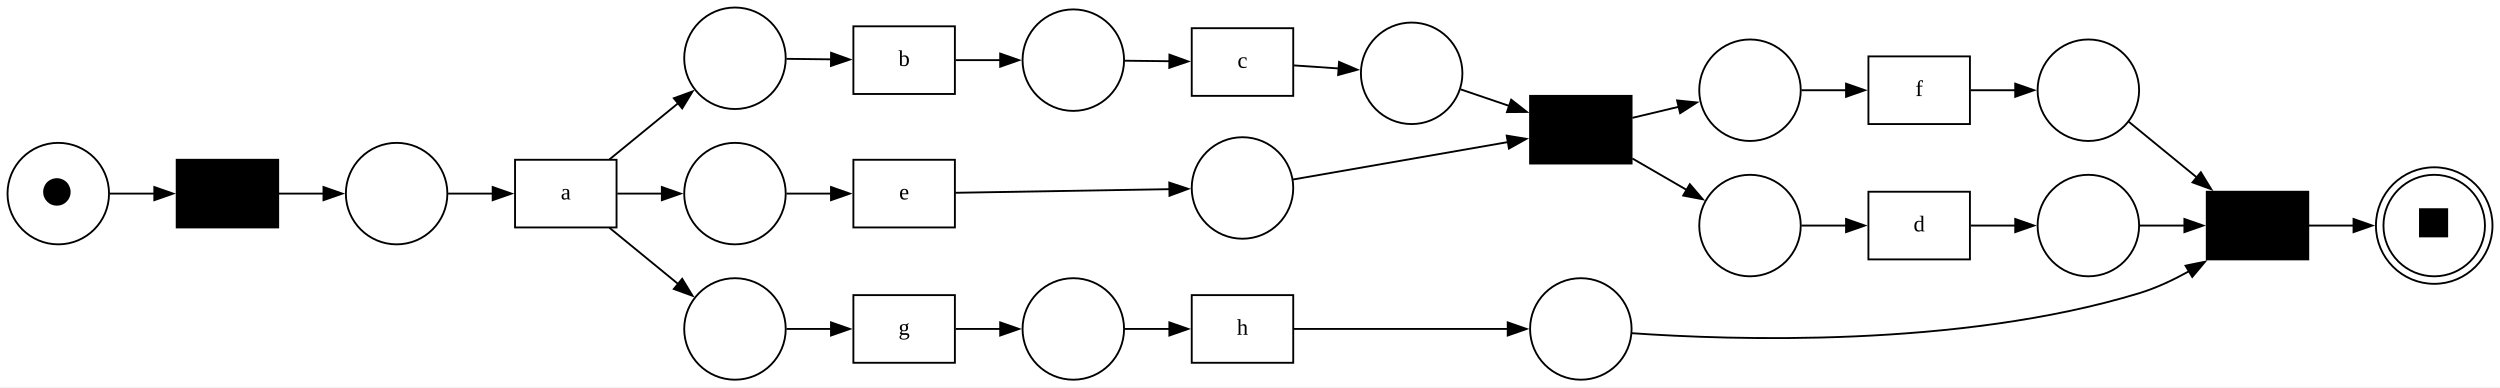
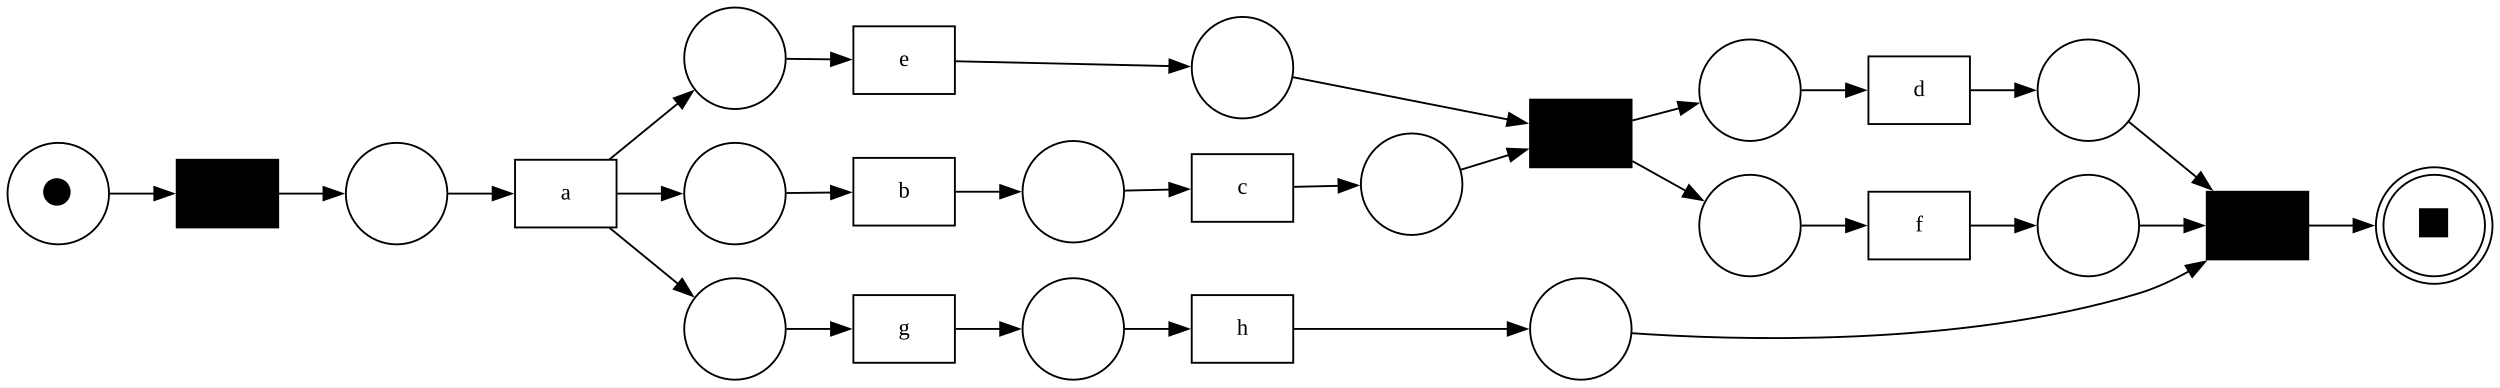
<svg xmlns="http://www.w3.org/2000/svg" width="1330pt" height="206pt" viewBox="0.00 0.00 1330.00 206.00">
  <g id="graph0" class="graph" transform="scale(1 1) rotate(0) translate(4 202)">
    <polygon fill="white" stroke="none" points="-4,4 -4,-202 1326,-202 1326,4 -4,4" />
    <g id="node1" class="node">
-       <polygon fill="white" stroke="black" points="504,-45 450,-45 450,-9 504,-9 504,-45" />
-       <text text-anchor="middle" x="477" y="-23.9" font-family="Times New Roman,serif" font-size="12.00">g</text>
-     </g>
-     <g id="node17" class="node">
-       <ellipse fill="white" stroke="black" cx="567" cy="-27" rx="27" ry="27" />
-     </g>
-     <g id="edge10" class="edge">
-       <path fill="none" stroke="black" d="M504.4,-27C511.89,-27 520.18,-27 528.2,-27" />
-       <polygon fill="black" stroke="black" points="528.1,-30.5 538.1,-27 528.1,-23.5 528.1,-30.5" />
-     </g>
-     <g id="node2" class="node">
-       <polygon fill="black" stroke="black" points="144,-117 90,-117 90,-81 144,-81 144,-117" />
-     </g>
-     <g id="node16" class="node">
-       <ellipse fill="white" stroke="black" cx="207" cy="-99" rx="27" ry="27" />
-     </g>
-     <g id="edge26" class="edge">
-       <path fill="none" stroke="black" d="M144.4,-99C151.89,-99 160.18,-99 168.2,-99" />
-       <polygon fill="black" stroke="black" points="168.1,-102.5 178.1,-99 168.1,-95.5 168.1,-102.5" />
-     </g>
-     <g id="node3" class="node">
-       <polygon fill="white" stroke="black" points="1044,-172 990,-172 990,-136 1044,-136 1044,-172" />
-       <text text-anchor="middle" x="1017" y="-150.9" font-family="Times New Roman,serif" font-size="12.00">f</text>
-     </g>
-     <g id="node25" class="node">
-       <ellipse fill="white" stroke="black" cx="1107" cy="-154" rx="27" ry="27" />
-     </g>
-     <g id="edge9" class="edge">
-       <path fill="none" stroke="black" d="M1044.4,-154C1051.89,-154 1060.18,-154 1068.2,-154" />
-       <polygon fill="black" stroke="black" points="1068.1,-157.5 1078.1,-154 1068.1,-150.5 1068.1,-157.5" />
-     </g>
-     <g id="node4" class="node">
      <polygon fill="white" stroke="black" points="324,-117 270,-117 270,-81 324,-81 324,-117" />
      <text text-anchor="middle" x="297" y="-95.9" font-family="Times New Roman,serif" font-size="12.00">a</text>
    </g>
-     <g id="node13" class="node">
+     <g id="node15" class="node">
      <ellipse fill="white" stroke="black" cx="387" cy="-99" rx="27" ry="27" />
    </g>
    <g id="edge1" class="edge">
      <path fill="none" stroke="black" d="M324.4,-99C331.89,-99 340.18,-99 348.2,-99" />
      <polygon fill="black" stroke="black" points="348.1,-102.5 358.1,-99 348.1,-95.5 348.1,-102.5" />
    </g>
-     <g id="node19" class="node">
+     <g id="node20" class="node">
      <ellipse fill="white" stroke="black" cx="387" cy="-27" rx="27" ry="27" />
    </g>
    <g id="edge2" class="edge">
      <path fill="none" stroke="black" d="M320.21,-80.83C331.32,-71.74 344.92,-60.61 356.87,-50.84" />
      <polygon fill="black" stroke="black" points="358.92,-53.68 364.44,-44.64 354.48,-48.26 358.92,-53.68" />
    </g>
-     <g id="node22" class="node">
+     <g id="node21" class="node">
      <ellipse fill="white" stroke="black" cx="387" cy="-171" rx="27" ry="27" />
    </g>
    <g id="edge3" class="edge">
      <path fill="none" stroke="black" d="M320.21,-117.17C331.32,-126.26 344.92,-137.39 356.87,-147.16" />
      <polygon fill="black" stroke="black" points="354.48,-149.74 364.44,-153.36 358.92,-144.32 354.48,-149.74" />
    </g>
-     <g id="node5" class="node">
-       <polygon fill="white" stroke="black" points="504,-117 450,-117 450,-81 504,-81 504,-117" />
-       <text text-anchor="middle" x="477" y="-95.9" font-family="Times New Roman,serif" font-size="12.00">e</text>
+     <g id="node2" class="node">
+       <polygon fill="white" stroke="black" points="1044,-172 990,-172 990,-136 1044,-136 1044,-172" />
+       <text text-anchor="middle" x="1017" y="-150.9" font-family="Times New Roman,serif" font-size="12.00">d</text>
+     </g>
+     <g id="node19" class="node">
+       <ellipse fill="white" stroke="black" cx="1107" cy="-154" rx="27" ry="27" />
+     </g>
+     <g id="edge6" class="edge">
+       <path fill="none" stroke="black" d="M1044.4,-154C1051.89,-154 1060.18,-154 1068.2,-154" />
+       <polygon fill="black" stroke="black" points="1068.1,-157.5 1078.1,-154 1068.1,-150.5 1068.1,-157.5" />
+     </g>
+     <g id="node3" class="node">
+       <polygon fill="white" stroke="black" points="504,-188 450,-188 450,-152 504,-152 504,-188" />
+       <text text-anchor="middle" x="477" y="-166.9" font-family="Times New Roman,serif" font-size="12.00">e</text>
    </g>
    <g id="node14" class="node">
-       <ellipse fill="white" stroke="black" cx="657" cy="-102" rx="27" ry="27" />
+       <ellipse fill="white" stroke="black" cx="657" cy="-166" rx="27" ry="27" />
    </g>
    <g id="edge7" class="edge">
-       <path fill="none" stroke="black" d="M504.26,-99.44C534.37,-99.95 583.96,-100.79 618.21,-101.36" />
-       <polygon fill="black" stroke="black" points="618.06,-104.86 628.11,-101.53 618.17,-97.86 618.06,-104.86" />
-     </g>
-     <g id="node6" class="node">
-       <polygon fill="white" stroke="black" points="684,-187 630,-187 630,-151 684,-151 684,-187" />
-       <text text-anchor="middle" x="657" y="-165.9" font-family="Times New Roman,serif" font-size="12.00">c</text>
-     </g>
-     <g id="node15" class="node">
-       <ellipse fill="white" stroke="black" cx="747" cy="-163" rx="27" ry="27" />
-     </g>
-     <g id="edge5" class="edge">
-       <path fill="none" stroke="black" d="M684.4,-167.2C691.89,-166.69 700.18,-166.12 708.2,-165.58" />
-       <polygon fill="black" stroke="black" points="708.37,-169.07 718.11,-164.9 707.89,-162.09 708.37,-169.07" />
-     </g>
-     <g id="node7" class="node">
-       <polygon fill="black" stroke="black" points="864,-151 810,-151 810,-115 864,-115 864,-151" />
-     </g>
-     <g id="node23" class="node">
-       <ellipse fill="white" stroke="black" cx="927" cy="-82" rx="27" ry="27" />
-     </g>
-     <g id="edge27" class="edge">
-       <path fill="none" stroke="black" d="M864.4,-117.7C873.47,-112.44 883.74,-106.49 893.26,-100.98" />
-       <polygon fill="black" stroke="black" points="894.98,-104.02 901.88,-95.98 891.47,-97.96 894.98,-104.02" />
-     </g>
-     <g id="node24" class="node">
-       <ellipse fill="white" stroke="black" cx="927" cy="-154" rx="27" ry="27" />
-     </g>
-     <g id="edge28" class="edge">
-       <path fill="none" stroke="black" d="M864.4,-139.3C872.2,-141.16 880.88,-143.23 889.2,-145.22" />
-       <polygon fill="black" stroke="black" points="888.21,-148.58 898.75,-147.5 889.83,-141.77 888.21,-148.58" />
-     </g>
-     <g id="node8" class="node">
+       <path fill="none" stroke="black" d="M504.26,-169.41C534.37,-168.73 583.96,-167.62 618.21,-166.85" />
+       <polygon fill="black" stroke="black" points="618.2,-170.35 628.11,-166.63 618.04,-163.35 618.2,-170.35" />
+     </g>
+     <g id="node4" class="node">
      <polygon fill="black" stroke="black" points="1224,-100 1170,-100 1170,-64 1224,-64 1224,-100" />
    </g>
    <g id="node26" class="node">
      <ellipse fill="white" stroke="black" cx="1291" cy="-82" rx="27" ry="27" />
      <ellipse fill="none" stroke="black" cx="1291" cy="-82" rx="31" ry="31" />
      <text text-anchor="start" x="1281" y="-73.9" font-family="Times New Roman,serif" font-size="32.00">■</text>
    </g>
    <g id="edge8" class="edge">
      <path fill="none" stroke="black" d="M1224.12,-82C1231.63,-82 1240.01,-82 1248.22,-82" />
      <polygon fill="black" stroke="black" points="1248.08,-85.5 1258.08,-82 1248.08,-78.5 1248.08,-85.5" />
    </g>
-     <g id="node9" class="node">
-       <polygon fill="white" stroke="black" points="504,-188 450,-188 450,-152 504,-152 504,-188" />
-       <text text-anchor="middle" x="477" y="-166.9" font-family="Times New Roman,serif" font-size="12.00">b</text>
-     </g>
-     <g id="node18" class="node">
-       <ellipse fill="white" stroke="black" cx="567" cy="-170" rx="27" ry="27" />
-     </g>
-     <g id="edge4" class="edge">
-       <path fill="none" stroke="black" d="M504.4,-170C511.89,-170 520.18,-170 528.2,-170" />
-       <polygon fill="black" stroke="black" points="528.1,-173.5 538.1,-170 528.1,-166.5 528.1,-173.5" />
-     </g>
-     <g id="node10" class="node">
+     <g id="node5" class="node">
+       <polygon fill="white" stroke="black" points="1044,-100 990,-100 990,-64 1044,-64 1044,-100" />
+       <text text-anchor="middle" x="1017" y="-78.9" font-family="Times New Roman,serif" font-size="12.00">f</text>
+     </g>
+     <g id="node25" class="node">
+       <ellipse fill="white" stroke="black" cx="1107" cy="-82" rx="27" ry="27" />
+     </g>
+     <g id="edge9" class="edge">
+       <path fill="none" stroke="black" d="M1044.4,-82C1051.89,-82 1060.18,-82 1068.2,-82" />
+       <polygon fill="black" stroke="black" points="1068.1,-85.5 1078.1,-82 1068.1,-78.5 1068.1,-85.5" />
+     </g>
+     <g id="node6" class="node">
+       <polygon fill="black" stroke="black" points="144,-117 90,-117 90,-81 144,-81 144,-117" />
+     </g>
+     <g id="node16" class="node">
+       <ellipse fill="white" stroke="black" cx="207" cy="-99" rx="27" ry="27" />
+     </g>
+     <g id="edge26" class="edge">
+       <path fill="none" stroke="black" d="M144.4,-99C151.89,-99 160.18,-99 168.2,-99" />
+       <polygon fill="black" stroke="black" points="168.1,-102.5 178.1,-99 168.1,-95.5 168.1,-102.5" />
+     </g>
+     <g id="node7" class="node">
      <polygon fill="white" stroke="black" points="684,-45 630,-45 630,-9 684,-9 684,-45" />
      <text text-anchor="middle" x="657" y="-23.9" font-family="Times New Roman,serif" font-size="12.00">h</text>
    </g>
-     <g id="node20" class="node">
+     <g id="node13" class="node">
      <ellipse fill="white" stroke="black" cx="837" cy="-27" rx="27" ry="27" />
    </g>
    <g id="edge11" class="edge">
      <path fill="none" stroke="black" d="M684.26,-27C714.37,-27 763.96,-27 798.21,-27" />
      <polygon fill="black" stroke="black" points="798.11,-30.5 808.11,-27 798.11,-23.5 798.11,-30.5" />
    </g>
+     <g id="node8" class="node">
+       <polygon fill="white" stroke="black" points="504,-45 450,-45 450,-9 504,-9 504,-45" />
+       <text text-anchor="middle" x="477" y="-23.9" font-family="Times New Roman,serif" font-size="12.00">g</text>
+     </g>
+     <g id="node17" class="node">
+       <ellipse fill="white" stroke="black" cx="567" cy="-27" rx="27" ry="27" />
+     </g>
+     <g id="edge10" class="edge">
+       <path fill="none" stroke="black" d="M504.4,-27C511.89,-27 520.18,-27 528.2,-27" />
+       <polygon fill="black" stroke="black" points="528.1,-30.5 538.1,-27 528.1,-23.5 528.1,-30.5" />
+     </g>
+     <g id="node9" class="node">
+       <polygon fill="black" stroke="black" points="864,-149 810,-149 810,-113 864,-113 864,-149" />
+     </g>
+     <g id="node22" class="node">
+       <ellipse fill="white" stroke="black" cx="927" cy="-82" rx="27" ry="27" />
+     </g>
+     <g id="edge27" class="edge">
+       <path fill="none" stroke="black" d="M864.4,-116.3C873.4,-111.29 883.57,-105.62 893.02,-100.36" />
+       <polygon fill="black" stroke="black" points="894.54,-103.52 901.58,-95.6 891.14,-97.41 894.54,-103.52" />
+     </g>
+     <g id="node24" class="node">
+       <ellipse fill="white" stroke="black" cx="927" cy="-154" rx="27" ry="27" />
+     </g>
+     <g id="edge28" class="edge">
+       <path fill="none" stroke="black" d="M864.4,-137.9C872.27,-139.96 881.03,-142.25 889.43,-144.44" />
+       <polygon fill="black" stroke="black" points="888.5,-147.82 899.06,-146.96 890.27,-141.04 888.5,-147.82" />
+     </g>
+     <g id="node10" class="node">
+       <polygon fill="white" stroke="black" points="504,-118 450,-118 450,-82 504,-82 504,-118" />
+       <text text-anchor="middle" x="477" y="-96.9" font-family="Times New Roman,serif" font-size="12.00">b</text>
+     </g>
+     <g id="node23" class="node">
+       <ellipse fill="white" stroke="black" cx="567" cy="-100" rx="27" ry="27" />
+     </g>
+     <g id="edge4" class="edge">
+       <path fill="none" stroke="black" d="M504.4,-100C511.89,-100 520.18,-100 528.2,-100" />
+       <polygon fill="black" stroke="black" points="528.1,-103.5 538.1,-100 528.1,-96.5 528.1,-103.5" />
+     </g>
    <g id="node11" class="node">
-       <polygon fill="white" stroke="black" points="1044,-100 990,-100 990,-64 1044,-64 1044,-100" />
-       <text text-anchor="middle" x="1017" y="-78.9" font-family="Times New Roman,serif" font-size="12.00">d</text>
-     </g>
-     <g id="node21" class="node">
-       <ellipse fill="white" stroke="black" cx="1107" cy="-82" rx="27" ry="27" />
-     </g>
-     <g id="edge6" class="edge">
-       <path fill="none" stroke="black" d="M1044.4,-82C1051.89,-82 1060.18,-82 1068.2,-82" />
-       <polygon fill="black" stroke="black" points="1068.1,-85.5 1078.1,-82 1068.1,-78.5 1068.1,-85.5" />
+       <polygon fill="white" stroke="black" points="684,-120 630,-120 630,-84 684,-84 684,-120" />
+       <text text-anchor="middle" x="657" y="-98.9" font-family="Times New Roman,serif" font-size="12.00">c</text>
+     </g>
+     <g id="node18" class="node">
+       <ellipse fill="white" stroke="black" cx="747" cy="-104" rx="27" ry="27" />
+     </g>
+     <g id="edge5" class="edge">
+       <path fill="none" stroke="black" d="M684.4,-102.6C691.89,-102.77 700.18,-102.96 708.2,-103.14" />
+       <polygon fill="black" stroke="black" points="708.03,-106.64 718.1,-103.37 708.18,-99.64 708.03,-106.64" />
    </g>
    <g id="node12" class="node">
      <ellipse fill="white" stroke="black" cx="27" cy="-99" rx="27" ry="27" />
      <text text-anchor="start" x="16" y="-90.3" font-family="Times New Roman,serif" font-size="34.00">●</text>
    </g>
    <g id="edge25" class="edge">
      <path fill="none" stroke="black" d="M54.4,-99C61.89,-99 70.18,-99 78.2,-99" />
      <polygon fill="black" stroke="black" points="78.1,-102.5 88.1,-99 78.1,-95.5 78.1,-102.5" />
    </g>
    <g id="edge12" class="edge">
-       <path fill="none" stroke="black" d="M414.4,-99C421.89,-99 430.18,-99 438.2,-99" />
-       <polygon fill="black" stroke="black" points="438.1,-102.5 448.1,-99 438.1,-95.5 438.1,-102.5" />
+       <path fill="none" stroke="black" d="M864.04,-24.75C916.47,-21.06 1037.93,-16.8 1134,-46 1143.06,-48.75 1152.21,-53.05 1160.6,-57.73" />
+       <polygon fill="black" stroke="black" points="1158.7,-60.67 1169.09,-62.77 1162.28,-54.66 1158.7,-60.67" />
    </g>
    <g id="edge13" class="edge">
-       <path fill="none" stroke="black" d="M683.88,-106.51C714.03,-111.76 764.08,-120.48 798.49,-126.47" />
-       <polygon fill="black" stroke="black" points="797.56,-129.86 808.01,-128.13 798.76,-122.96 797.56,-129.86" />
+       <path fill="none" stroke="black" d="M683.88,-160.91C714.03,-154.98 764.08,-145.14 798.49,-138.38" />
+       <polygon fill="black" stroke="black" points="798.88,-141.87 808.02,-136.5 797.53,-135 798.88,-141.87" />
    </g>
    <g id="edge14" class="edge">
-       <path fill="none" stroke="black" d="M772.98,-154.48C781.06,-151.73 790.19,-148.62 798.95,-145.63" />
-       <polygon fill="black" stroke="black" points="799.96,-148.98 808.29,-142.44 797.7,-142.36 799.96,-148.98" />
+       <path fill="none" stroke="black" d="M414.4,-99.3C421.89,-99.39 430.18,-99.48 438.2,-99.57" />
+       <polygon fill="black" stroke="black" points="438.06,-103.07 448.1,-99.68 438.14,-96.07 438.06,-103.07" />
    </g>
    <g id="edge15" class="edge">
      <path fill="none" stroke="black" d="M234.4,-99C241.89,-99 250.18,-99 258.2,-99" />
      <polygon fill="black" stroke="black" points="258.1,-102.5 268.1,-99 258.1,-95.5 258.1,-102.5" />
    </g>
    <g id="edge16" class="edge">
      <path fill="none" stroke="black" d="M594.4,-27C601.89,-27 610.18,-27 618.2,-27" />
      <polygon fill="black" stroke="black" points="618.1,-30.5 628.1,-27 618.1,-23.5 618.1,-30.5" />
    </g>
    <g id="edge17" class="edge">
-       <path fill="none" stroke="black" d="M594.4,-169.7C601.89,-169.61 610.18,-169.52 618.2,-169.43" />
-       <polygon fill="black" stroke="black" points="618.14,-172.93 628.1,-169.32 618.06,-165.93 618.14,-172.93" />
+       <path fill="none" stroke="black" d="M772.98,-111.66C781.06,-114.14 790.19,-116.94 798.95,-119.63" />
+       <polygon fill="black" stroke="black" points="797.69,-122.91 808.28,-122.5 799.75,-116.22 797.69,-122.91" />
    </g>
    <g id="edge18" class="edge">
+       <path fill="none" stroke="black" d="M1128.41,-137.3C1139.17,-128.5 1152.61,-117.5 1164.66,-107.64" />
+       <polygon fill="black" stroke="black" points="1166.84,-110.38 1172.37,-101.34 1162.41,-104.96 1166.84,-110.38" />
+     </g>
+     <g id="edge19" class="edge">
      <path fill="none" stroke="black" d="M414.4,-27C421.89,-27 430.18,-27 438.2,-27" />
      <polygon fill="black" stroke="black" points="438.1,-30.5 448.1,-27 438.1,-23.5 438.1,-30.5" />
    </g>
-     <g id="edge19" class="edge">
-       <path fill="none" stroke="black" d="M864.04,-24.75C916.47,-21.06 1037.93,-16.8 1134,-46 1143.06,-48.75 1152.21,-53.05 1160.6,-57.73" />
-       <polygon fill="black" stroke="black" points="1158.7,-60.67 1169.09,-62.77 1162.28,-54.66 1158.7,-60.67" />
-     </g>
    <g id="edge20" class="edge">
-       <path fill="none" stroke="black" d="M1134.4,-82C1141.89,-82 1150.18,-82 1158.2,-82" />
-       <polygon fill="black" stroke="black" points="1158.1,-85.5 1168.1,-82 1158.1,-78.5 1158.1,-85.5" />
-     </g>
-     <g id="edge21" class="edge">
      <path fill="none" stroke="black" d="M414.4,-170.7C421.89,-170.61 430.18,-170.52 438.2,-170.43" />
      <polygon fill="black" stroke="black" points="438.14,-173.93 448.1,-170.32 438.06,-166.93 438.14,-173.93" />
    </g>
-     <g id="edge22" class="edge">
+     <g id="edge21" class="edge">
      <path fill="none" stroke="black" d="M954.4,-82C961.89,-82 970.18,-82 978.2,-82" />
      <polygon fill="black" stroke="black" points="978.1,-85.5 988.1,-82 978.1,-78.5 978.1,-85.5" />
+     </g>
+     <g id="edge22" class="edge">
+       <path fill="none" stroke="black" d="M594.4,-100.6C601.89,-100.77 610.18,-100.96 618.2,-101.14" />
+       <polygon fill="black" stroke="black" points="618.03,-104.64 628.1,-101.37 618.18,-97.64 618.03,-104.64" />
    </g>
    <g id="edge23" class="edge">
      <path fill="none" stroke="black" d="M954.4,-154C961.89,-154 970.18,-154 978.2,-154" />
      <polygon fill="black" stroke="black" points="978.1,-157.5 988.1,-154 978.1,-150.5 978.1,-157.5" />
    </g>
    <g id="edge24" class="edge">
-       <path fill="none" stroke="black" d="M1128.41,-137.3C1139.17,-128.5 1152.61,-117.5 1164.66,-107.64" />
-       <polygon fill="black" stroke="black" points="1166.84,-110.38 1172.37,-101.34 1162.41,-104.96 1166.84,-110.38" />
+       <path fill="none" stroke="black" d="M1134.4,-82C1141.89,-82 1150.18,-82 1158.2,-82" />
+       <polygon fill="black" stroke="black" points="1158.1,-85.5 1168.1,-82 1158.1,-78.5 1158.1,-85.5" />
    </g>
  </g>
</svg>
